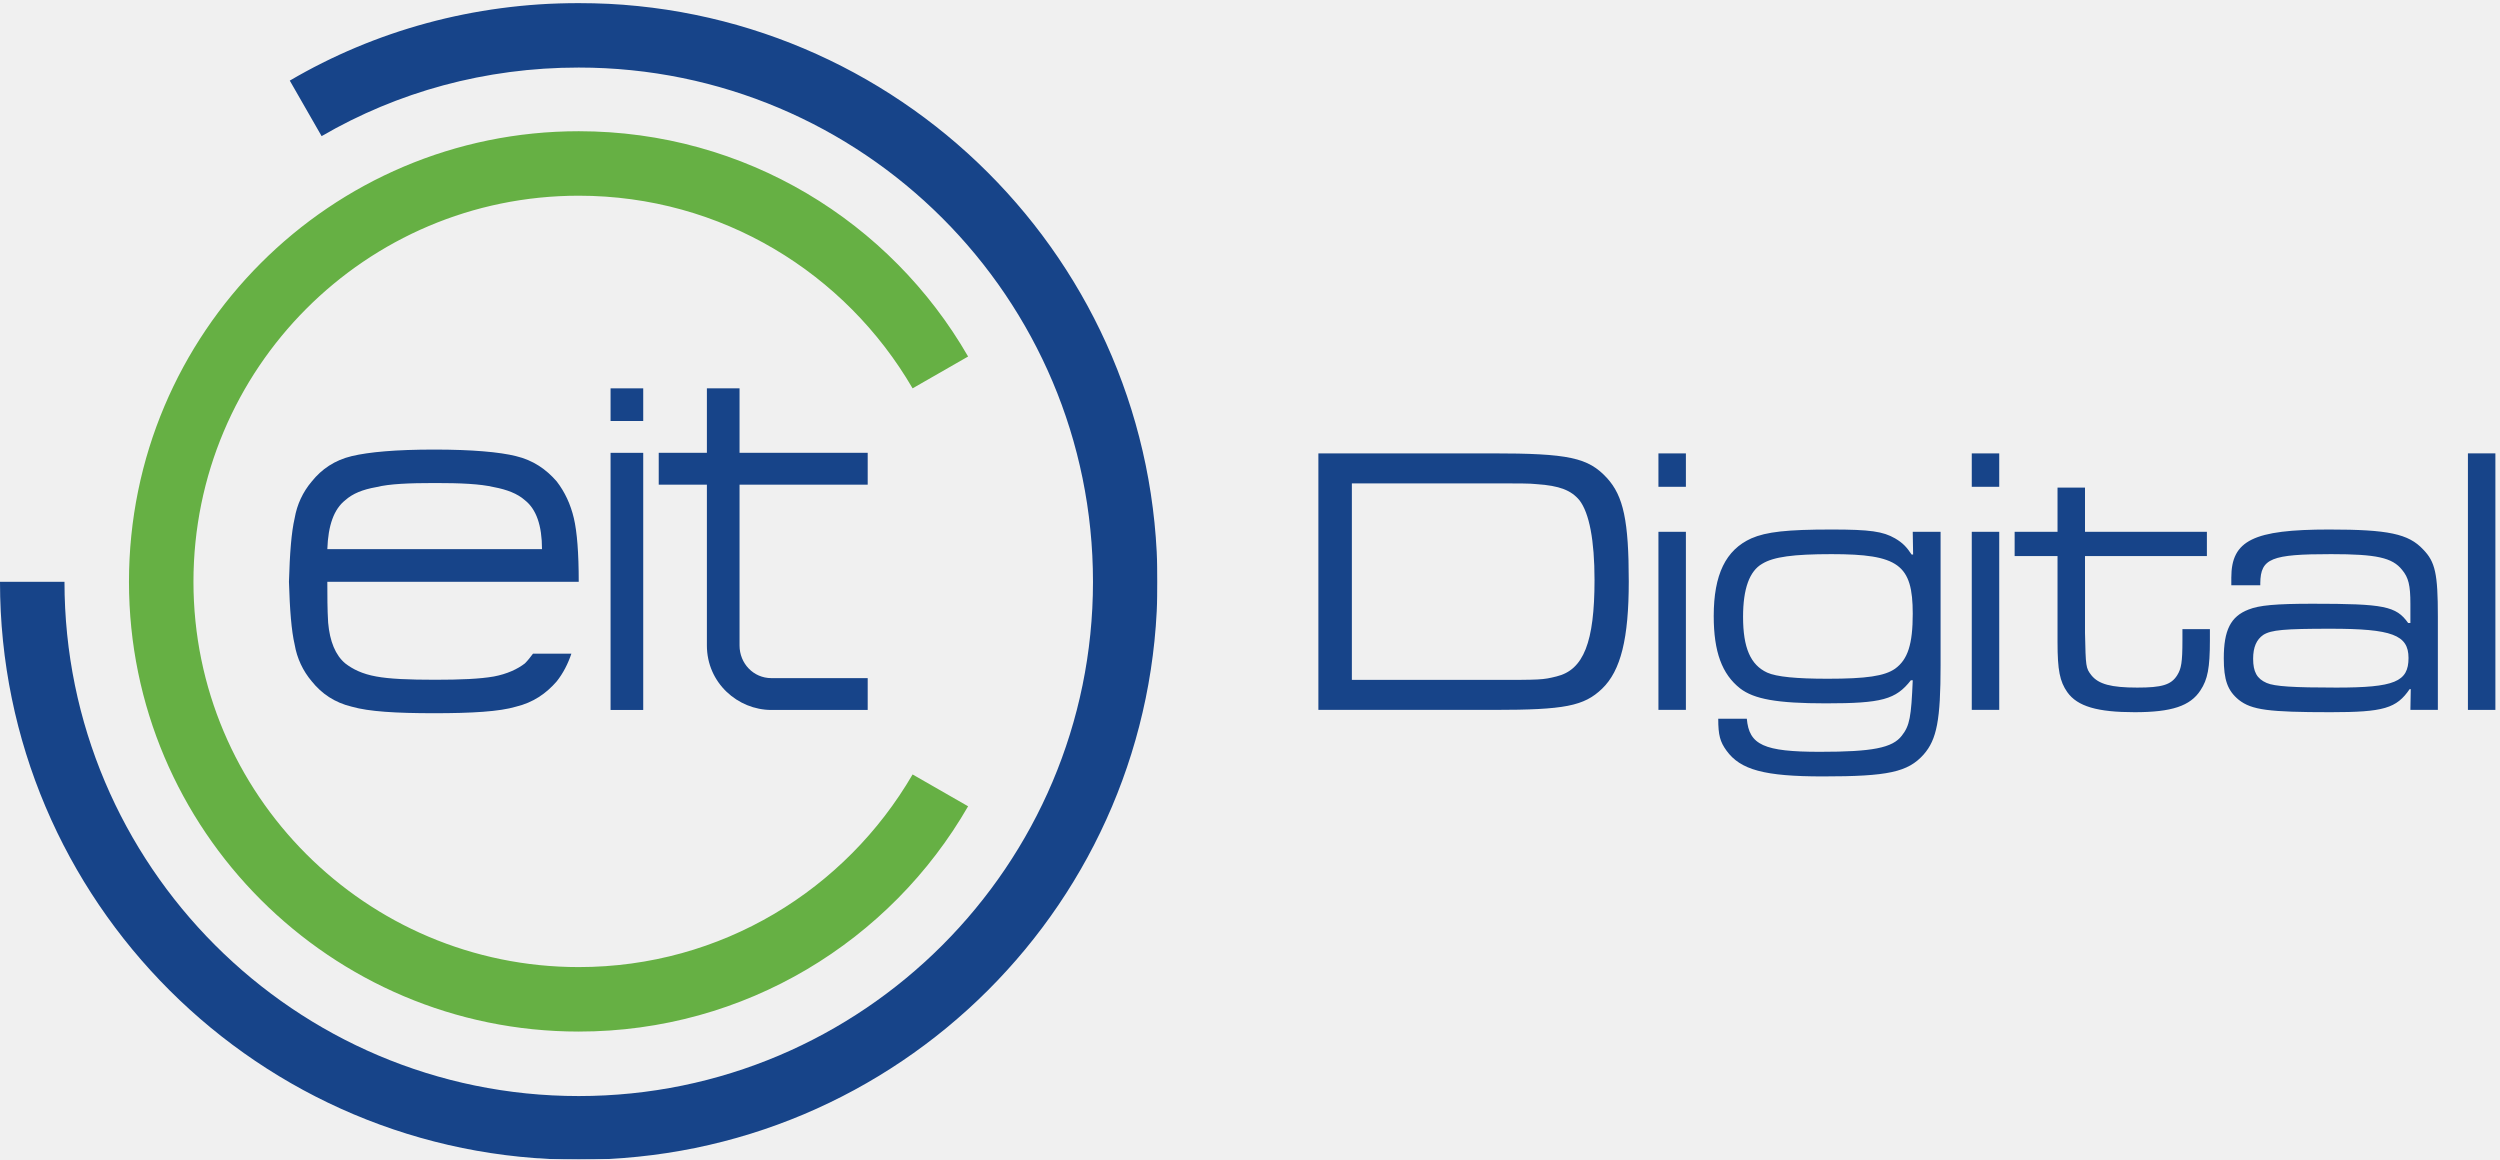
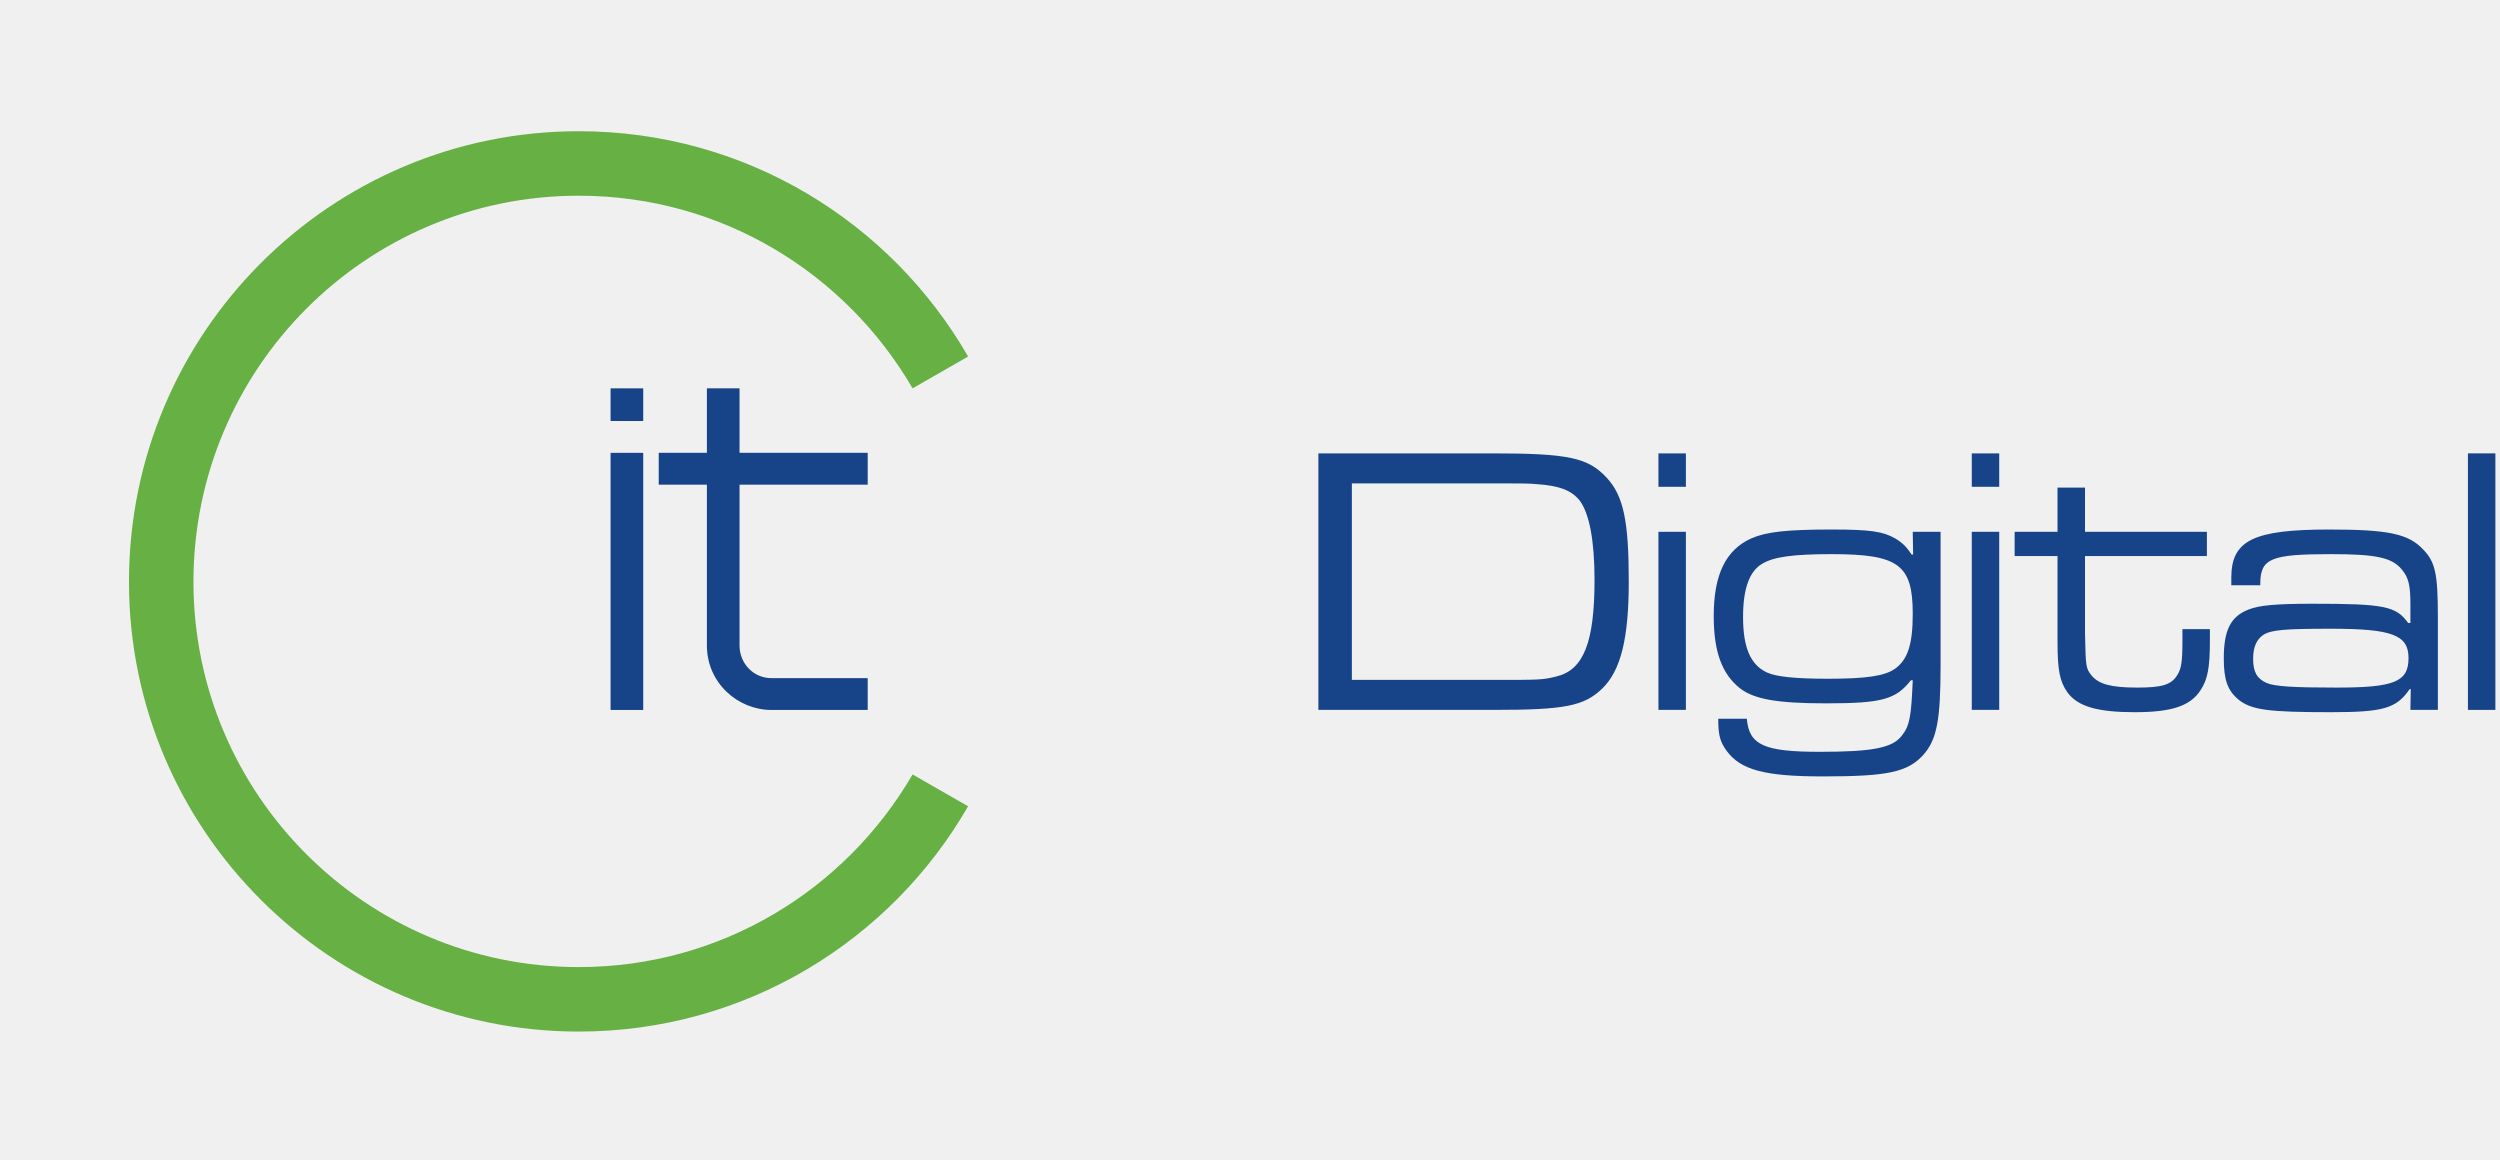
- <svg xmlns="http://www.w3.org/2000/svg" xmlns:xlink="http://www.w3.org/1999/xlink" width="360" height="167" viewBox="0 0 360 167">
-   <defs>
-     <path id="a" d="M0 0.442L166.676 0.442 166.676 166.94 0 166.94z" />
-   </defs>
+ <svg xmlns="http://www.w3.org/2000/svg" height="167" viewBox="0 0 360 167" width="360">
+   <mask id="a" fill="#fff">
+     <path d="m0 .442h166.676v166.498h-166.676z" fill="none" />
+   </mask>
  <g fill="none" fill-rule="evenodd">
-     <path fill="#174489" d="M87.922 60.624L92.624 60.624 92.624 55.922 87.922 55.922z" />
-     <path fill="#174489" d="M87.922 102.234L92.624 102.234 92.624 65.208 87.922 65.208z" />
-     <path d="M101.792 55.922h4.702v9.286h18.454v4.584h-18.454v23.156c0 2.586 1.998 4.702 4.584 4.702h13.87v4.584h-13.87c-4.819 0-9.286-3.879-9.286-9.286V69.792h-6.935v-4.584h6.935v-9.286" fill="#174489" />
-     <mask id="b" fill="#fff">
-       <use xlink:href="#a" />
-     </mask>
-     <path d="M47.135 83.78h36.203c0-4.114-.235-7.17-.705-9.168-.471-1.999-1.293-3.762-2.469-5.29-1.528-1.763-3.409-3.056-5.877-3.644-2.351-.588-6.347-.94-11.754-.94-5.525 0-9.404.352-11.872.94-2.469.588-4.349 1.881-5.76 3.644a11.004 11.004 0 0 0-2.468 5.29c-.47 1.998-.705 5.054-.823 9.168.118 3.996.353 7.052.823 9.051a11.005 11.005 0 0 0 2.468 5.289c1.411 1.763 3.291 3.056 5.76 3.644 2.468.705 6.347.94 11.872.94 5.407 0 9.403-.235 11.754-.94 2.468-.588 4.349-1.881 5.877-3.644.94-1.175 1.646-2.586 2.116-3.996h-5.525c-.352.47-.705.94-1.175 1.41-1.058.823-2.586 1.528-4.467 1.881-1.998.352-4.819.47-8.463.47-3.761 0-6.582-.118-8.463-.47-1.998-.353-3.408-1.058-4.466-1.881-1.411-1.175-2.234-3.174-2.469-5.877-.117-1.881-.117-3.997-.117-5.877zm30.913-4.702H47.135c.117-3.409.94-5.759 2.586-7.052 1.058-.941 2.468-1.529 4.466-1.881 1.881-.47 4.702-.588 8.463-.588 3.644 0 6.465.118 8.463.588 1.881.352 3.409.94 4.467 1.881 1.646 1.293 2.468 3.643 2.468 7.052z" fill="#174489" mask="url(#b)" />
-     <path d="M83.338 167c45.959 0 83.338-37.261 83.338-83.22 0-46.077-37.379-83.338-83.338-83.338-15.163 0-29.386 3.996-41.61 11.167l4.584 7.993c10.931-6.348 23.508-9.874 37.026-9.874 40.905 0 74.052 33.147 74.052 74.052 0 40.787-33.147 74.052-74.052 74.052-40.905 0-74.052-33.265-74.052-74.052H0C0 129.739 37.379 167 83.338 167" fill="#174489" mask="url(#b)" />
-     <path d="M83.338 148.546c23.979 0 44.901-13.047 56.068-32.442l-7.993-4.584c-9.639 16.573-27.505 27.74-48.075 27.74-30.679 0-55.48-24.919-55.48-55.48 0-30.679 24.801-55.598 55.48-55.598 20.57 0 38.436 11.167 48.075 27.74l7.993-4.584c-11.167-19.395-32.089-32.442-56.068-32.442-35.733 0-64.766 29.033-64.766 64.884 0 35.733 29.033 64.766 64.766 64.766" fill="#66B044" />
-     <path d="M214.93 97.905c6.989 0 7.206 0 9.21-.499 3.901-.941 5.472-4.928 5.472-13.9 0-5.705-.759-9.637-2.167-11.464-1.192-1.441-2.871-2.105-6.176-2.326-.975-.111-2.546-.111-6.61-.111h-19.99v28.3h20.261zm-25.083-32.62h24.921c11.16 0 13.923.609 16.632 3.545 2.383 2.603 3.142 6.202 3.142 14.898 0 8.196-1.138 12.848-3.846 15.451-2.601 2.492-5.364 3.046-15.549 3.046h-25.3v-36.94zm48.967 36.94h3.955V76.584h-3.955v25.641zm0-32.121h3.955v-4.819h-3.955v4.819zm14.95 11.076c-1.842 1.052-2.763 3.599-2.763 7.642 0 4.486 1.084 6.922 3.467 8.03 1.355.609 4.172.887 8.722.887 5.581 0 8.181-.388 9.698-1.441 1.842-1.329 2.547-3.544 2.547-7.918 0-7.089-2.059-8.584-11.703-8.584-5.472 0-8.343.387-9.968 1.384zm25.68-4.596v19.217c0 7.864-.542 10.688-2.439 12.847-2.275 2.548-5.147 3.157-14.519 3.157-8.397 0-11.864-.942-13.869-3.711-.92-1.272-1.191-2.214-1.191-4.595h4.117c.325 3.765 2.438 4.762 10.51 4.762 7.585 0 10.456-.554 11.81-2.326 1.138-1.44 1.355-2.714 1.572-7.975h-.271c-2.168 2.769-4.172 3.323-12.245 3.323-7.042 0-10.346-.609-12.351-2.16-2.6-2.05-3.792-5.261-3.792-10.411 0-5.982 1.733-9.525 5.417-11.187 2.167-.941 5.093-1.274 11.539-1.274 5.581 0 7.422.276 9.156 1.274 1.138.664 1.68 1.273 2.384 2.326h.217l-.054-3.267h4.009zm4.49 25.641h3.955V76.584h-3.955v25.641zm0-32.121h3.955v-4.819h-3.955v4.819zm16.306.11v6.37h17.552v3.488H300.24v11.077c.108 4.873.108 5.04.921 6.091 1.029 1.274 2.816 1.773 6.609 1.773 3.522 0 4.875-.388 5.742-1.773.597-.942.758-1.883.758-5.04v-1.605h3.956V92.2c0 3.989-.326 5.65-1.355 7.2-1.462 2.271-4.172 3.157-9.48 3.157-5.364 0-8.235-.831-9.697-2.881-1.084-1.55-1.41-3.156-1.41-7.198V80.072h-6.176v-3.488h6.176v-6.37h3.956m25.673 21.211c-.974.665-1.462 1.773-1.462 3.435 0 1.883.541 2.879 1.951 3.487 1.137.5 3.846.666 10.023.666 8.397 0 10.401-.832 10.401-4.265 0-3.323-2.383-4.21-11.214-4.21-6.664 0-8.56.167-9.699.887zm-4.604-7.143v-1.108c0-5.373 3.197-6.923 14.085-6.923 8.507 0 11.432.609 13.545 2.879 1.734 1.773 2.113 3.49 2.113 9.582v13.513h-3.955l.053-2.991h-.161c-1.896 2.769-3.738 3.323-11.377 3.323-8.994 0-11.377-.332-13.219-1.773-1.626-1.329-2.168-2.879-2.168-5.981 0-4.041.976-6.036 3.576-7.032 1.517-.611 3.901-.832 9.21-.832 10.293 0 12.027.333 13.761 2.77h.325v-2.77c0-2.657-.271-3.765-1.191-4.873-1.41-1.773-3.685-2.27-10.241-2.27-8.613 0-10.131.608-10.184 4.153v.333h-4.172z" fill="#174489" />
-     <path fill="#174489" d="M355.381 102.225L359.336 102.225 359.336 65.285 355.381 65.285z" />
+     <g fill="#174489">
+       <path d="m87.922 60.624h4.702v-4.702h-4.702z" />
+       <path d="m87.922 102.234h4.702v-37.026h-4.702z" />
+       <path d="m101.792 55.922h4.702v9.286h18.454v4.584h-18.454v23.156c0 2.586 1.998 4.702 4.584 4.702h13.87v4.584h-13.87c-4.819 0-9.286-3.879-9.286-9.286v-23.156h-6.935v-4.584h6.935z" />
+       <path d="m47.135 83.78h36.203c0-4.114-.235-7.17-.705-9.168-.471-1.999-1.293-3.762-2.469-5.29-1.528-1.763-3.409-3.056-5.877-3.644-2.351-.588-6.347-.94-11.754-.94-5.525 0-9.404.352-11.872.94-2.469.588-4.349 1.881-5.76 3.644a11.004 11.004 0 0 0 -2.468 5.29c-.47 1.998-.705 5.054-.823 9.168.118 3.996.353 7.052.823 9.051a11.005 11.005 0 0 0 2.468 5.289c1.411 1.763 3.291 3.056 5.76 3.644 2.468.705 6.347.94 11.872.94 5.407 0 9.403-.235 11.754-.94 2.468-.588 4.349-1.881 5.877-3.644.94-1.175 1.646-2.586 2.116-3.996h-5.525c-.352.47-.705.94-1.175 1.41-1.058.823-2.586 1.528-4.467 1.881-1.998.352-4.819.47-8.463.47-3.761 0-6.582-.118-8.463-.47-1.998-.353-3.408-1.058-4.466-1.881-1.411-1.175-2.234-3.174-2.469-5.877-.117-1.881-.117-3.997-.117-5.877zm30.913-4.702h-30.913c.117-3.409.94-5.759 2.586-7.052 1.058-.941 2.468-1.529 4.466-1.881 1.881-.47 4.702-.588 8.463-.588 3.644 0 6.465.118 8.463.588 1.881.352 3.409.94 4.467 1.881 1.646 1.293 2.468 3.643 2.468 7.052z" mask="url(#a)" />
+       <path d="m83.338 167c45.959 0 83.338-37.261 83.338-83.22 0-46.077-37.379-83.338-83.338-83.338-15.163 0-29.386 3.996-41.61 11.167l4.584 7.993c10.931-6.348 23.508-9.874 37.026-9.874 40.905 0 74.052 33.147 74.052 74.052 0 40.787-33.147 74.052-74.052 74.052s-74.052-33.265-74.052-74.052h-9.286c0 45.959 37.379 83.22 83.338 83.22" mask="url(#a)" />
+     </g>
+     <path d="m83.338 148.546c23.979 0 44.901-13.047 56.068-32.442l-7.993-4.584c-9.639 16.573-27.505 27.74-48.075 27.74-30.679 0-55.48-24.919-55.48-55.48 0-30.679 24.801-55.598 55.48-55.598 20.57 0 38.436 11.167 48.075 27.74l7.993-4.584c-11.167-19.395-32.089-32.442-56.068-32.442-35.733 0-64.766 29.033-64.766 64.884 0 35.733 29.033 64.766 64.766 64.766" fill="#66b044" />
+     <path d="m214.93 97.905c6.989 0 7.206 0 9.21-.499 3.901-.941 5.472-4.928 5.472-13.9 0-5.705-.759-9.637-2.167-11.464-1.192-1.441-2.871-2.105-6.176-2.326-.975-.111-2.546-.111-6.61-.111h-19.99v28.3zm-25.083-32.62h24.921c11.16 0 13.923.609 16.632 3.545 2.383 2.603 3.142 6.202 3.142 14.898 0 8.196-1.138 12.848-3.846 15.451-2.601 2.492-5.364 3.046-15.549 3.046h-25.3zm48.967 36.94h3.955v-25.641h-3.955zm0-32.121h3.955v-4.819h-3.955zm14.95 11.076c-1.842 1.052-2.763 3.599-2.763 7.642 0 4.486 1.084 6.922 3.467 8.03 1.355.609 4.172.887 8.722.887 5.581 0 8.181-.388 9.698-1.441 1.842-1.329 2.547-3.544 2.547-7.918 0-7.089-2.059-8.584-11.703-8.584-5.472 0-8.343.387-9.968 1.384zm25.68-4.596v19.217c0 7.864-.542 10.688-2.439 12.847-2.275 2.548-5.147 3.157-14.519 3.157-8.397 0-11.864-.942-13.869-3.711-.92-1.272-1.191-2.214-1.191-4.595h4.117c.325 3.765 2.438 4.762 10.51 4.762 7.585 0 10.456-.554 11.81-2.326 1.138-1.44 1.355-2.714 1.572-7.975h-.271c-2.168 2.769-4.172 3.323-12.245 3.323-7.042 0-10.346-.609-12.351-2.16-2.6-2.05-3.792-5.261-3.792-10.411 0-5.982 1.733-9.525 5.417-11.187 2.167-.941 5.093-1.274 11.539-1.274 5.581 0 7.422.276 9.156 1.274 1.138.664 1.68 1.273 2.384 2.326h.217l-.054-3.267zm4.49 25.641h3.955v-25.641h-3.955zm0-32.121h3.955v-4.819h-3.955zm16.306.11v6.37h17.552v3.488h-17.552v11.077c.108 4.873.108 5.04.921 6.091 1.029 1.274 2.816 1.773 6.609 1.773 3.522 0 4.875-.388 5.742-1.773.597-.942.758-1.883.758-5.04v-1.605h3.956v1.605c0 3.989-.326 5.65-1.355 7.2-1.462 2.271-4.172 3.157-9.48 3.157-5.364 0-8.235-.831-9.697-2.881-1.084-1.55-1.41-3.156-1.41-7.198v-12.406h-6.176v-3.488h6.176v-6.37zm25.673 21.211c-.974.665-1.462 1.773-1.462 3.435 0 1.883.541 2.879 1.951 3.487 1.137.5 3.846.666 10.023.666 8.397 0 10.401-.832 10.401-4.265 0-3.323-2.383-4.21-11.214-4.21-6.664 0-8.56.167-9.699.887zm-4.604-7.143v-1.108c0-5.373 3.197-6.923 14.085-6.923 8.507 0 11.432.609 13.545 2.879 1.734 1.773 2.113 3.49 2.113 9.582v13.513h-3.955l.053-2.991h-.161c-1.896 2.769-3.738 3.323-11.377 3.323-8.994 0-11.377-.332-13.219-1.773-1.626-1.329-2.168-2.879-2.168-5.981 0-4.041.976-6.036 3.576-7.032 1.517-.611 3.901-.832 9.21-.832 10.293 0 12.027.333 13.761 2.77h.325v-2.77c0-2.657-.271-3.765-1.191-4.873-1.41-1.773-3.685-2.27-10.241-2.27-8.613 0-10.131.608-10.184 4.153v.333z" fill="#174489" />
+     <path d="m355.381 102.225h3.955v-36.94h-3.955z" fill="#174489" />
  </g>
</svg>
